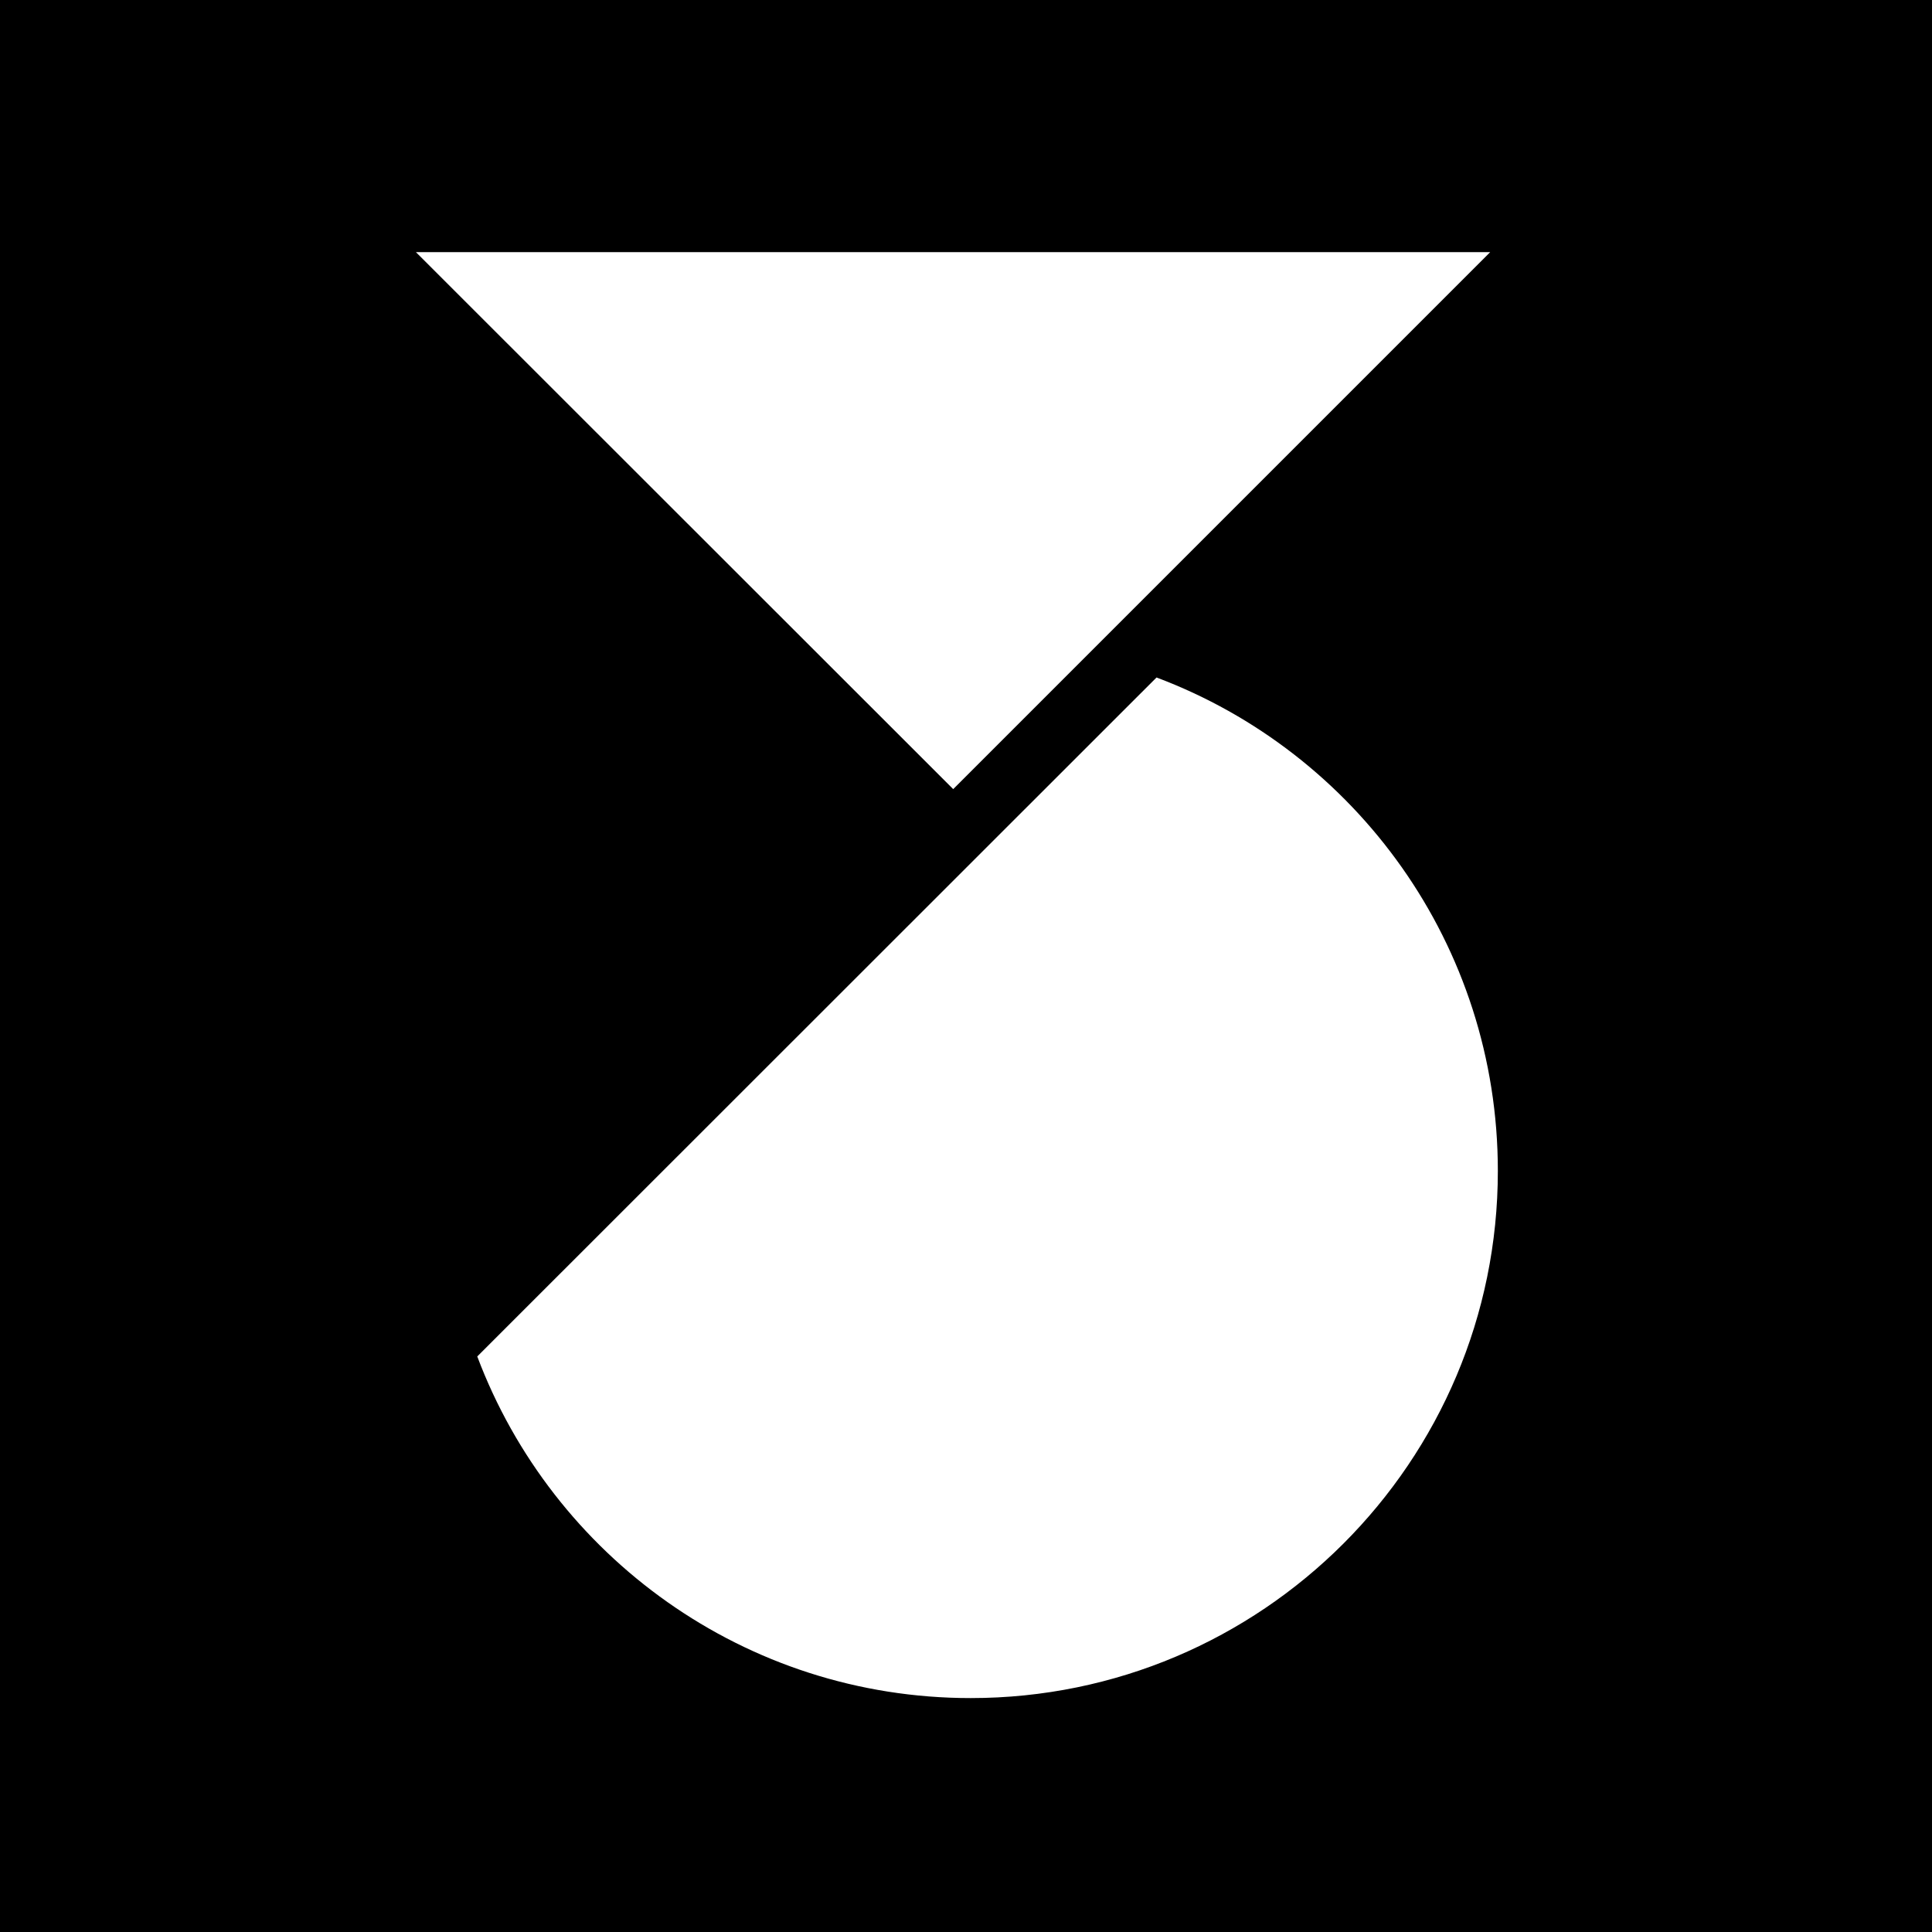
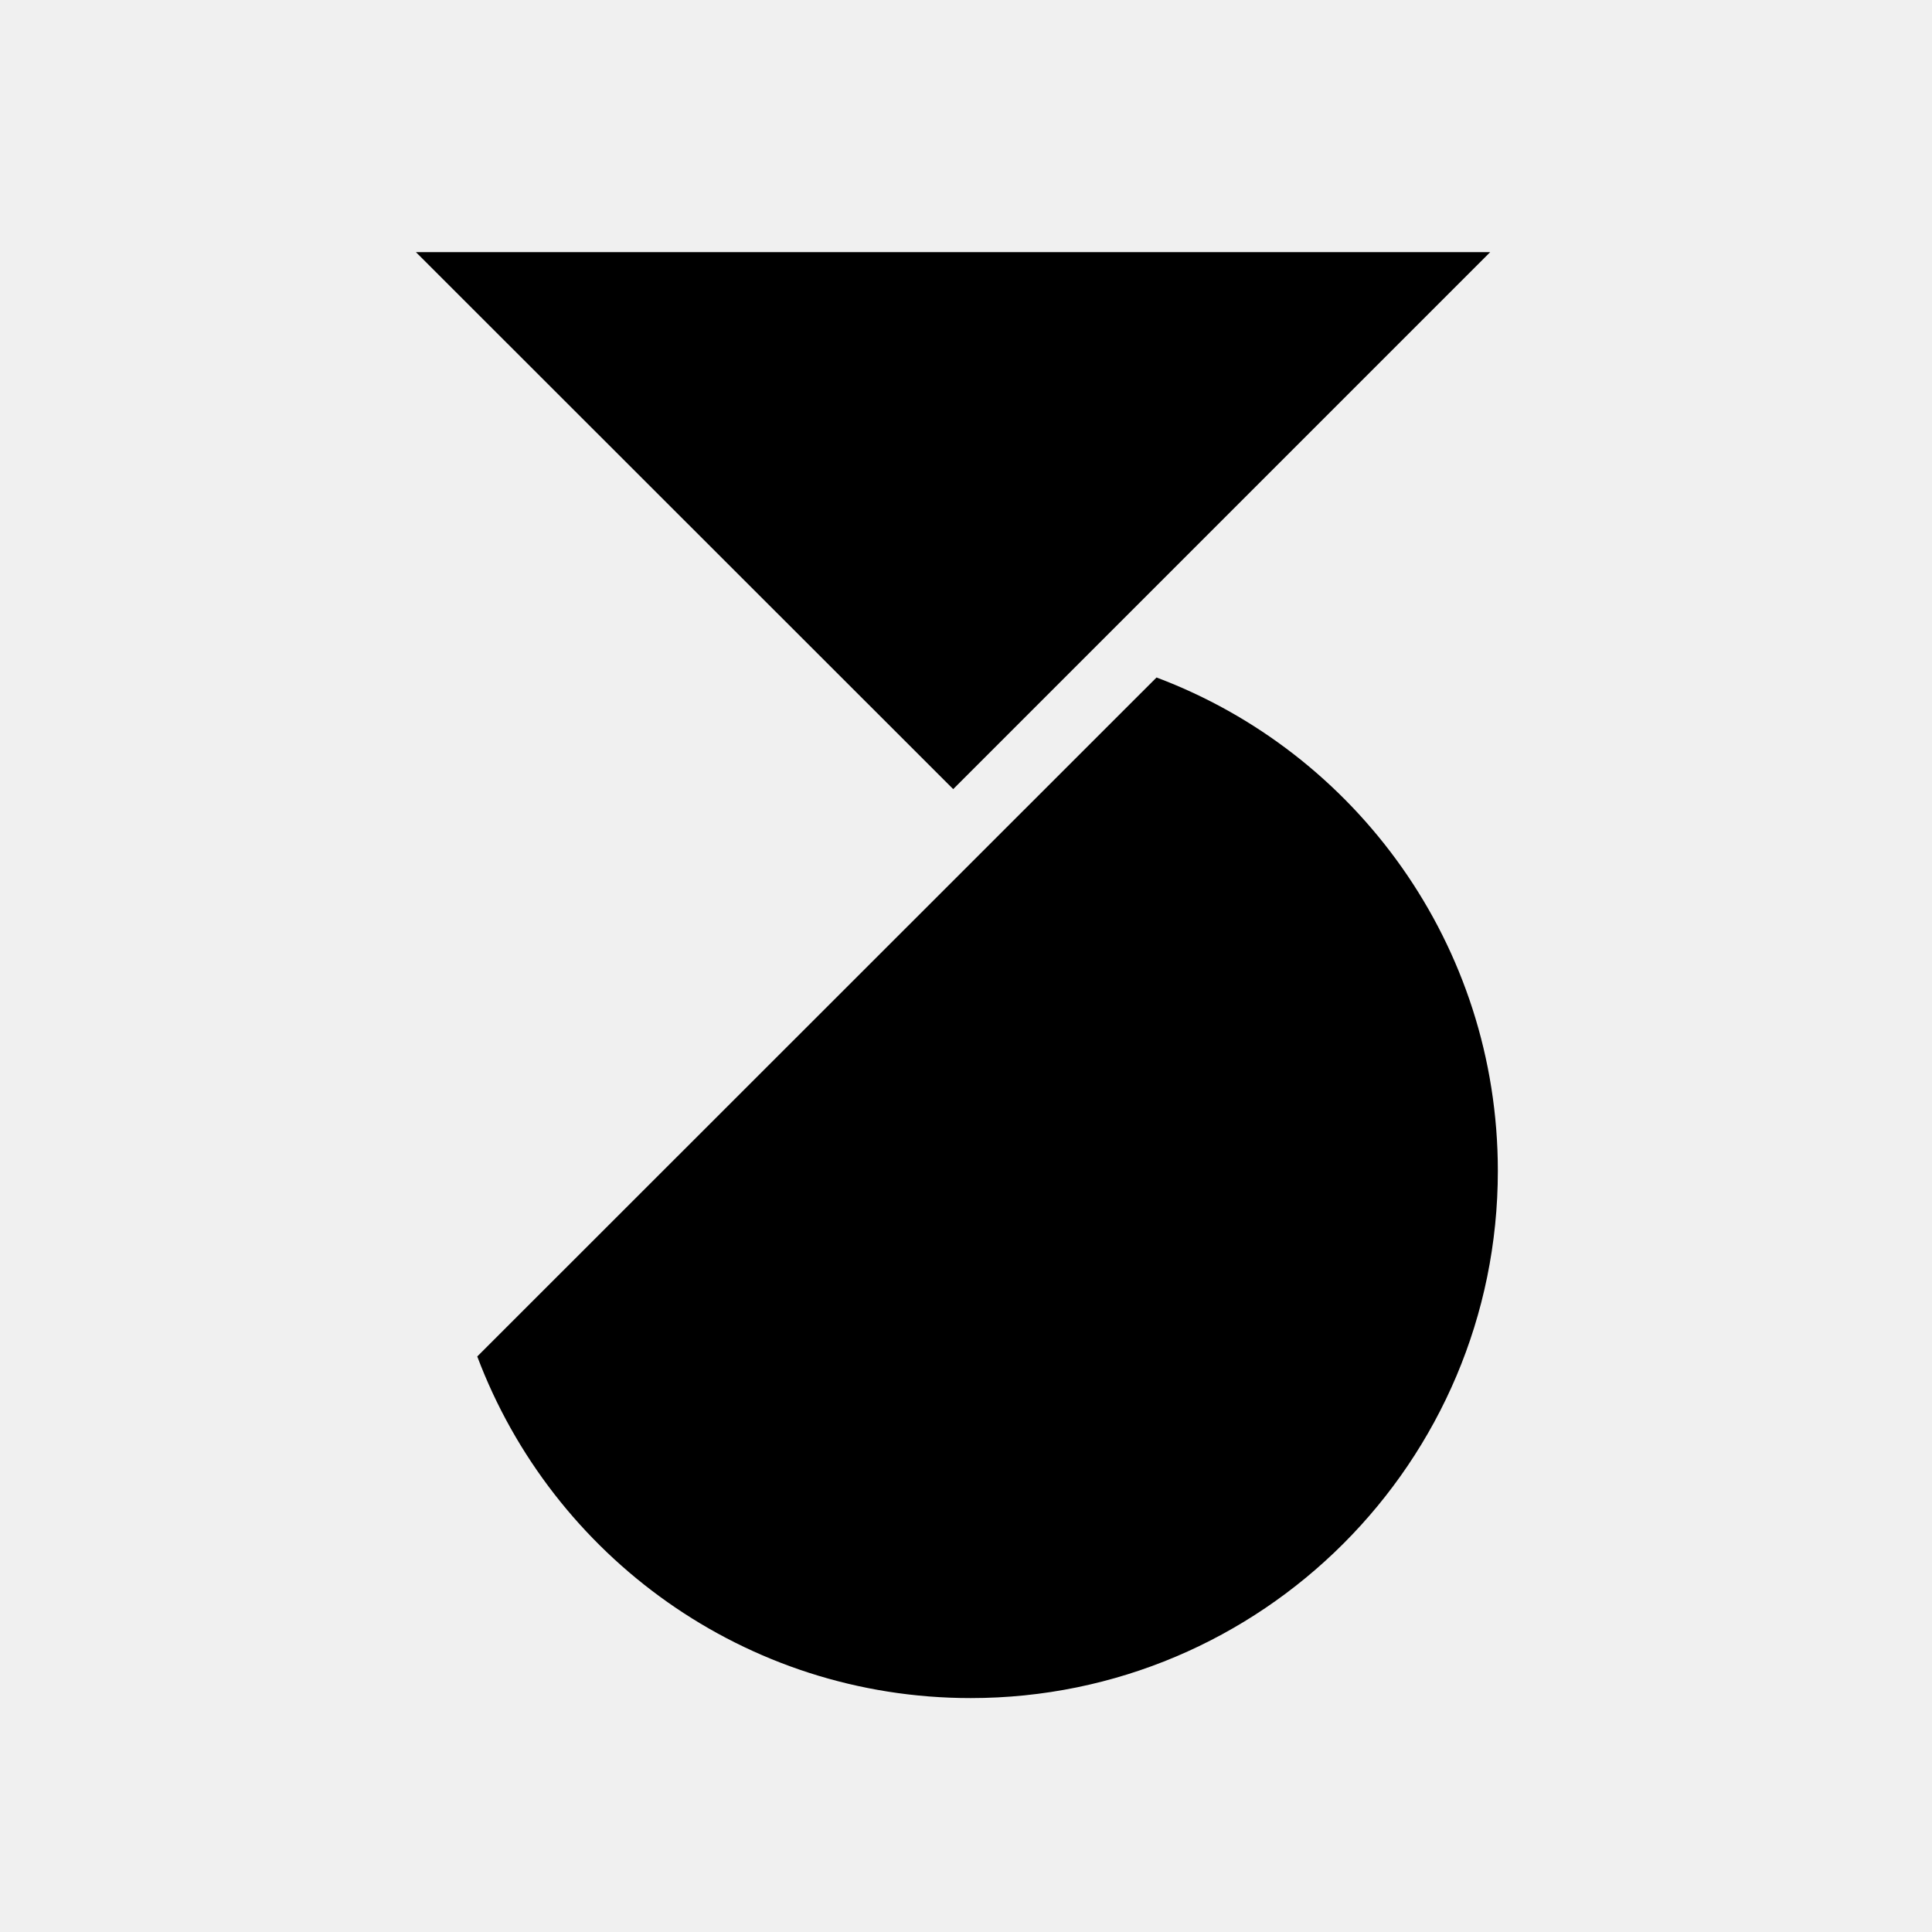
<svg xmlns="http://www.w3.org/2000/svg" viewBox="0 0 630 630" version="1.1" id="svg1080">
-   <defs id="defs1084" />
-   <rect width="630" height="630" x="0" y="0" />
-   <g transform="translate(69.85229,70.37304)" id="g5012" style="fill:#ffffff" />
-   <g transform="translate(69.85229,70.37304)" id="g5014" style="fill:#ffffff" />
-   <g transform="translate(69.85229,70.37304)" id="g5016" style="fill:#ffffff" />
-   <g transform="translate(69.85229,70.37304)" id="g5018" style="fill:#ffffff" />
-   <g transform="translate(69.85229,70.37304)" id="g5020" style="fill:#ffffff" />
-   <g transform="translate(69.85229,70.37304)" id="g5022" style="fill:#ffffff" />
-   <g transform="translate(69.85229,70.37304)" id="g5024" style="fill:#ffffff" />
-   <g transform="translate(69.85229,70.37304)" id="g5026" style="fill:#ffffff" />
-   <g transform="translate(69.85229,70.37304)" id="g5028" style="fill:#ffffff" />
-   <g transform="translate(69.85229,70.37304)" id="g5030" style="fill:#ffffff" />
-   <g transform="translate(69.85229,70.37304)" id="g5032" style="fill:#ffffff" />
-   <g transform="translate(69.85229,70.37304)" id="g5034" style="fill:#ffffff" />
-   <g transform="translate(69.85229,70.37304)" id="g5036" style="fill:#ffffff" />
-   <g transform="translate(69.85229,70.37304)" id="g5038" style="fill:#ffffff" />
-   <g transform="translate(69.85229,70.37304)" id="g5040" style="fill:#ffffff" />
-   <g style="fill:#ffffff" id="g14" transform="matrix(0.8336685,0,0,0.8336685,77.24354,84.93627)" />
-   <g style="fill:#ffffff" id="g16" transform="matrix(0.8336685,0,0,0.8336685,77.24354,84.93627)" />
-   <g style="fill:#ffffff" id="g18" transform="matrix(0.8336685,0,0,0.8336685,77.24354,84.93627)" />
-   <g style="fill:#ffffff" id="g20" transform="matrix(0.8336685,0,0,0.8336685,77.24354,84.93627)" />
-   <g style="fill:#ffffff" id="g22" transform="matrix(0.8336685,0,0,0.8336685,77.24354,84.93627)" />
-   <g style="fill:#ffffff" id="g24" transform="matrix(0.8336685,0,0,0.8336685,77.24354,84.93627)" />
-   <g style="fill:#ffffff" id="g26" transform="matrix(0.8336685,0,0,0.8336685,77.24354,84.93627)" />
-   <g style="fill:#ffffff" id="g28" transform="matrix(0.8336685,0,0,0.8336685,77.24354,84.93627)" />
-   <g style="fill:#ffffff" id="g30" transform="matrix(0.8336685,0,0,0.8336685,77.24354,84.93627)" />
-   <g style="fill:#ffffff" id="g32" transform="matrix(0.8336685,0,0,0.8336685,77.24354,84.93627)" />
-   <g style="fill:#ffffff" id="g34" transform="matrix(0.8336685,0,0,0.8336685,77.24354,84.93627)" />
-   <g style="fill:#ffffff" id="g36" transform="matrix(0.8336685,0,0,0.8336685,77.24354,84.93627)" />
-   <g style="fill:#ffffff" id="g38" transform="matrix(0.8336685,0,0,0.8336685,77.24354,84.93627)" />
-   <g style="fill:#ffffff" id="g40" transform="matrix(0.8336685,0,0,0.8336685,77.24354,84.93627)" />
-   <g style="fill:#ffffff" id="g42" transform="matrix(0.8336685,0,0,0.8336685,77.24354,84.93627)" />
-   <g style="fill:#ffffff" id="g479" transform="translate(131.8283,82.2217)">
-     <g style="fill:#ffffff" id="g473">
-       <polygon id="polygon471" points="3.8,0 354.1,0 179,175.1 " style="fill:#ffffff" />
+   <g transform="translate(69.85229,70.37304)" />
+   <g transform="translate(69.85229,70.37304)" />
+   <g transform="translate(69.85229,70.37304)" />
+   <g transform="translate(69.85229,70.37304)" />
+   <g transform="translate(69.85229,70.37304)" />
+   <g transform="translate(69.85229,70.37304)" />
+   <g transform="translate(69.85229,70.37304)" />
+   <g transform="translate(69.85229,70.37304)" />
+   <g transform="translate(69.85229,70.37304)" />
+   <g transform="translate(69.85229,70.37304)" />
+   <g transform="translate(69.85229,70.37304)" />
+   <g transform="translate(69.85229,70.37304)" />
+   <g transform="translate(69.85229,70.37304)" />
+   <g transform="translate(69.85229,70.37304)" />
+   <g transform="translate(69.85229,70.37304)" />
+   <g transform="matrix(0.8336685,0,0,0.8336685,77.24354,84.93627)" />
+   <g transform="matrix(0.8336685,0,0,0.8336685,77.24354,84.93627)" />
+   <g transform="matrix(0.8336685,0,0,0.8336685,77.24354,84.93627)" />
+   <g transform="matrix(0.8336685,0,0,0.8336685,77.24354,84.93627)" />
+   <g transform="matrix(0.8336685,0,0,0.8336685,77.24354,84.93627)" />
+   <g transform="matrix(0.8336685,0,0,0.8336685,77.24354,84.93627)" />
+   <g transform="matrix(0.8336685,0,0,0.8336685,77.24354,84.93627)" />
+   <g transform="matrix(0.8336685,0,0,0.8336685,77.24354,84.93627)" />
+   <g transform="matrix(0.8336685,0,0,0.8336685,77.24354,84.93627)" />
+   <g transform="matrix(0.8336685,0,0,0.8336685,77.24354,84.93627)" />
+   <g transform="matrix(0.8336685,0,0,0.8336685,77.24354,84.93627)" />
+   <g transform="matrix(0.8336685,0,0,0.8336685,77.24354,84.93627)" />
+   <g transform="matrix(0.8336685,0,0,0.8336685,77.24354,84.93627)" />
+   <g transform="matrix(0.8336685,0,0,0.8336685,77.24354,84.93627)" />
+   <g transform="matrix(0.8336685,0,0,0.8336685,77.24354,84.93627)" />
+   <g transform="translate(131.8283,82.2217)">
+     <g>
+       <polygon points="3.8,0 354.1,0 179,175.1 " />
    </g>
-     <g style="fill:#ffffff" id="g477">
-       <path id="path475" d="M 245.3,138.7 23.8,360.1 c 24.5,65.1 87.3,111.4 160.9,111.4 94.9,0 171.9,-77 171.9,-171.9 0,-73.7 -46.3,-136.5 -111.3,-160.9 z" style="fill:#ffffff" />
+     <g>
+       <path d="M 245.3,138.7 23.8,360.1 c 24.5,65.1 87.3,111.4 160.9,111.4 94.9,0 171.9,-77 171.9,-171.9 0,-73.7 -46.3,-136.5 -111.3,-160.9 z" />
    </g>
  </g>
</svg>
